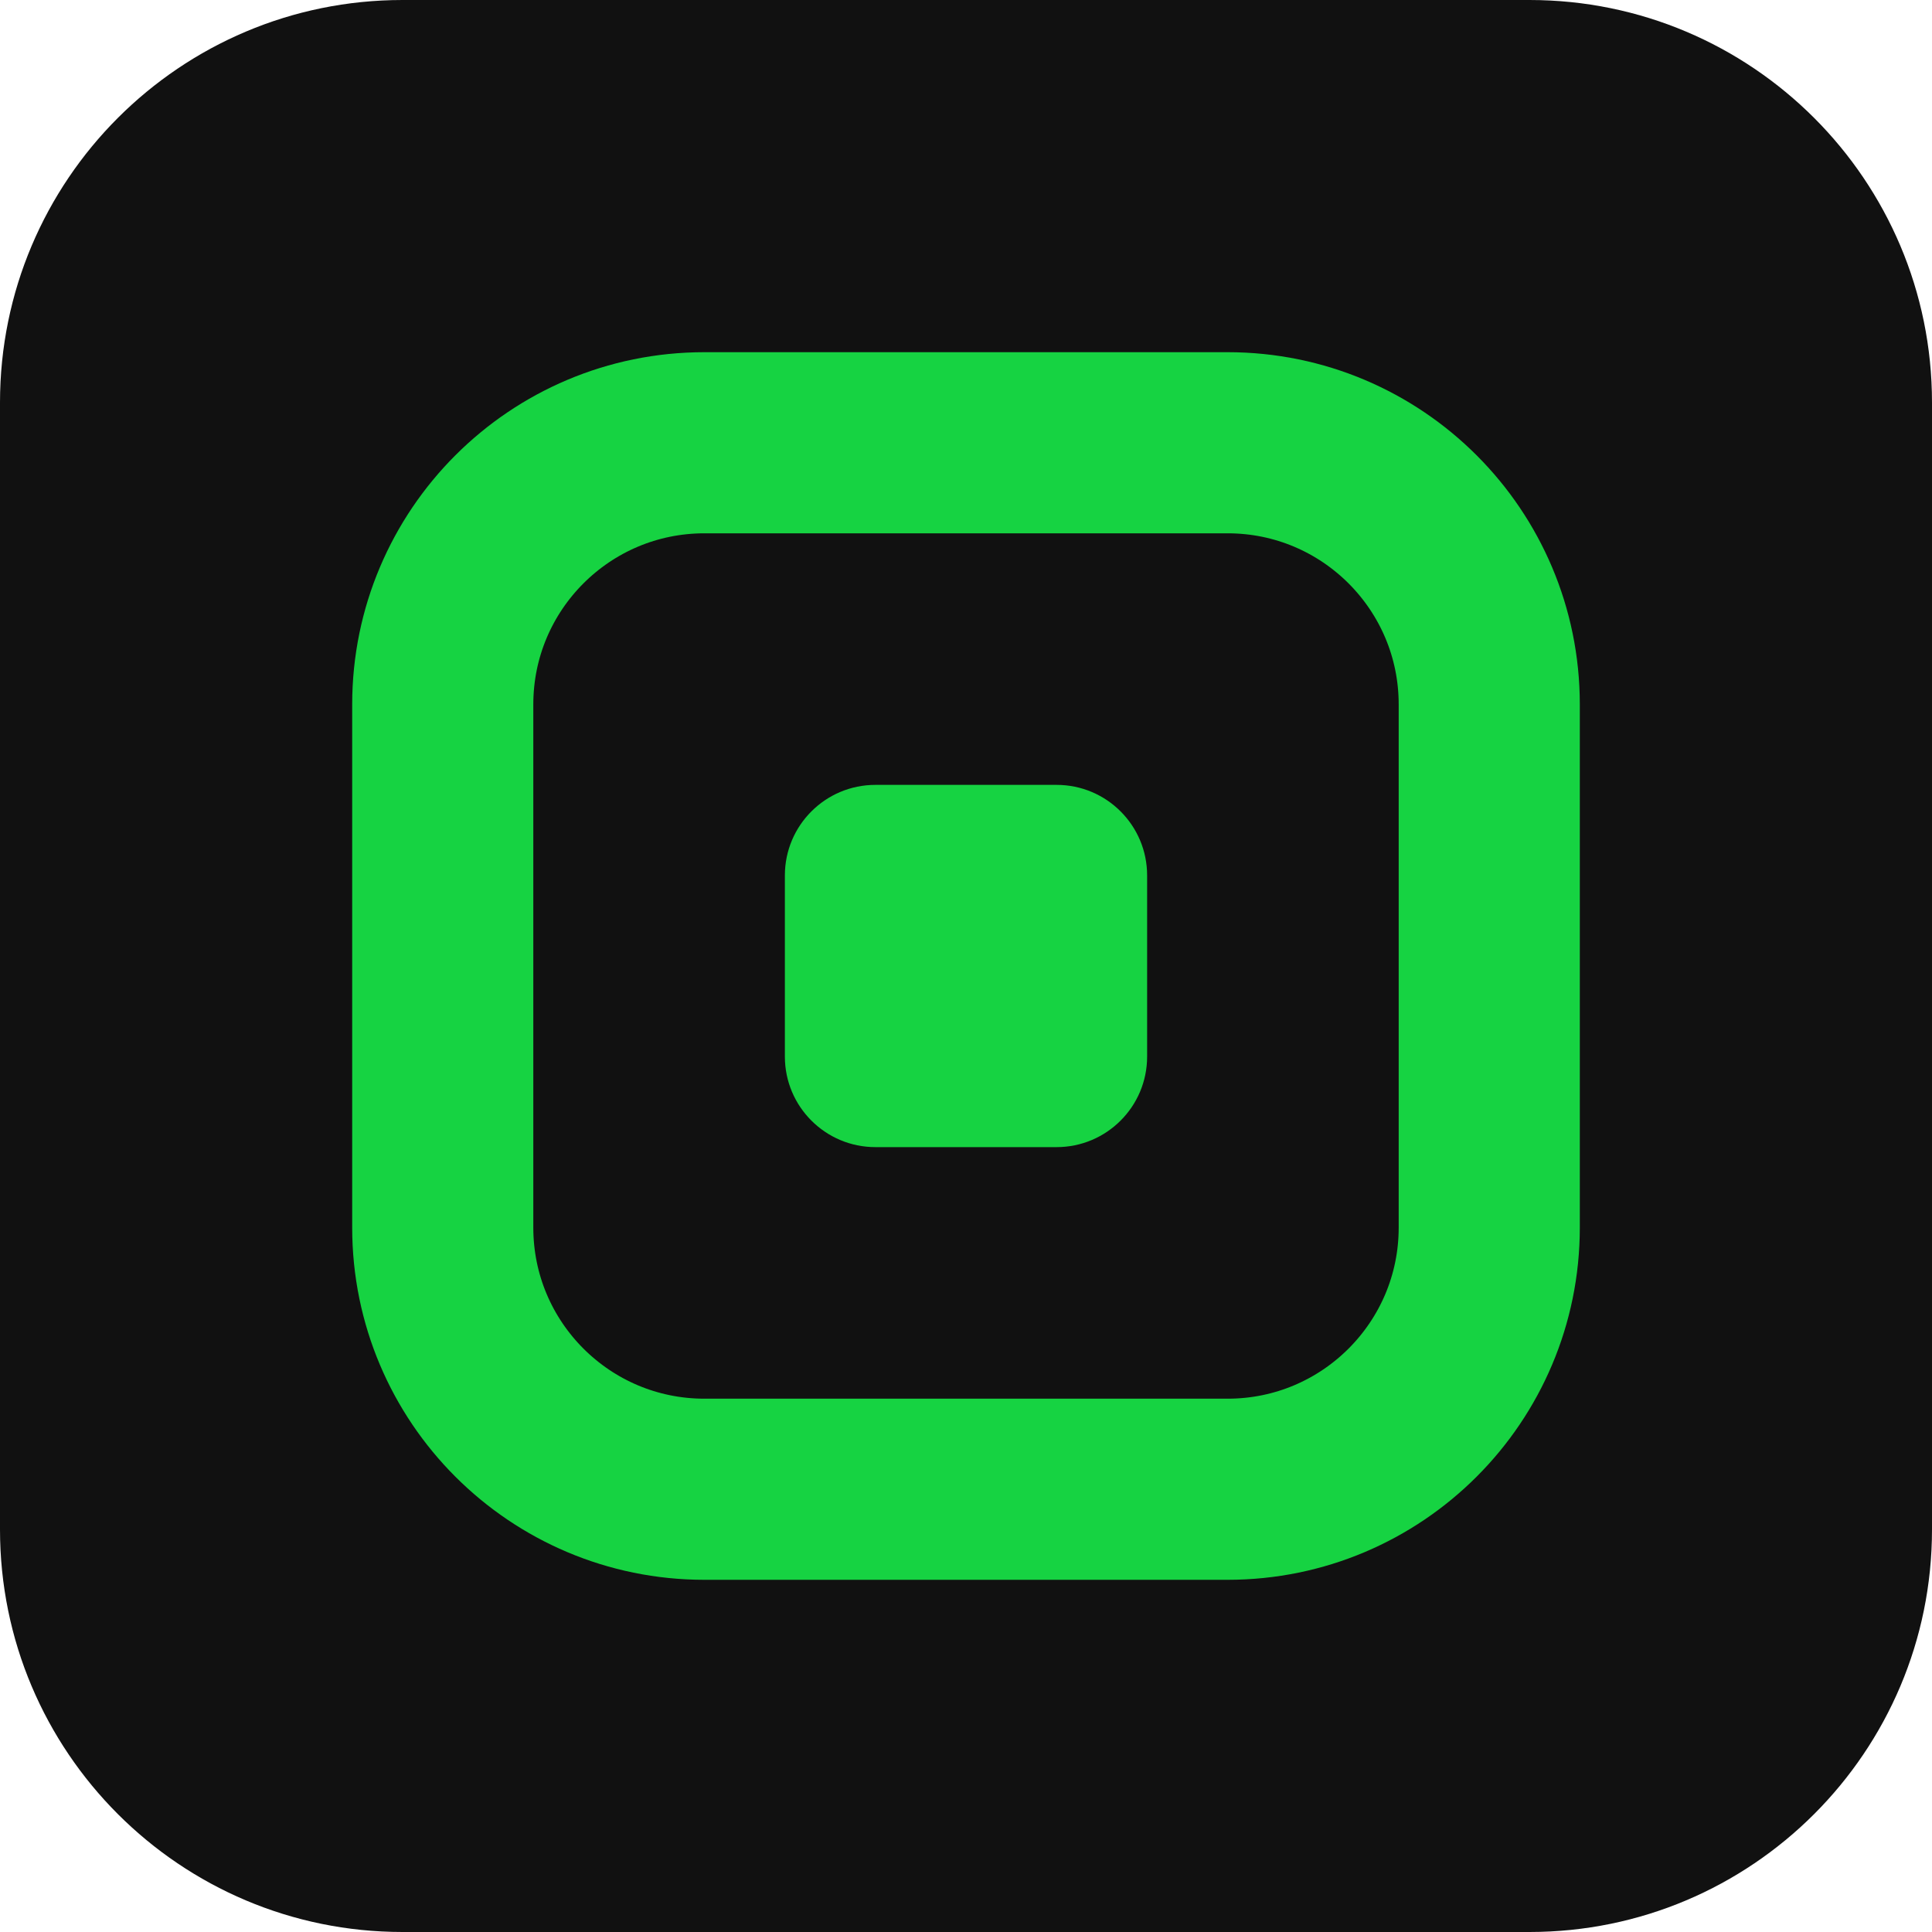
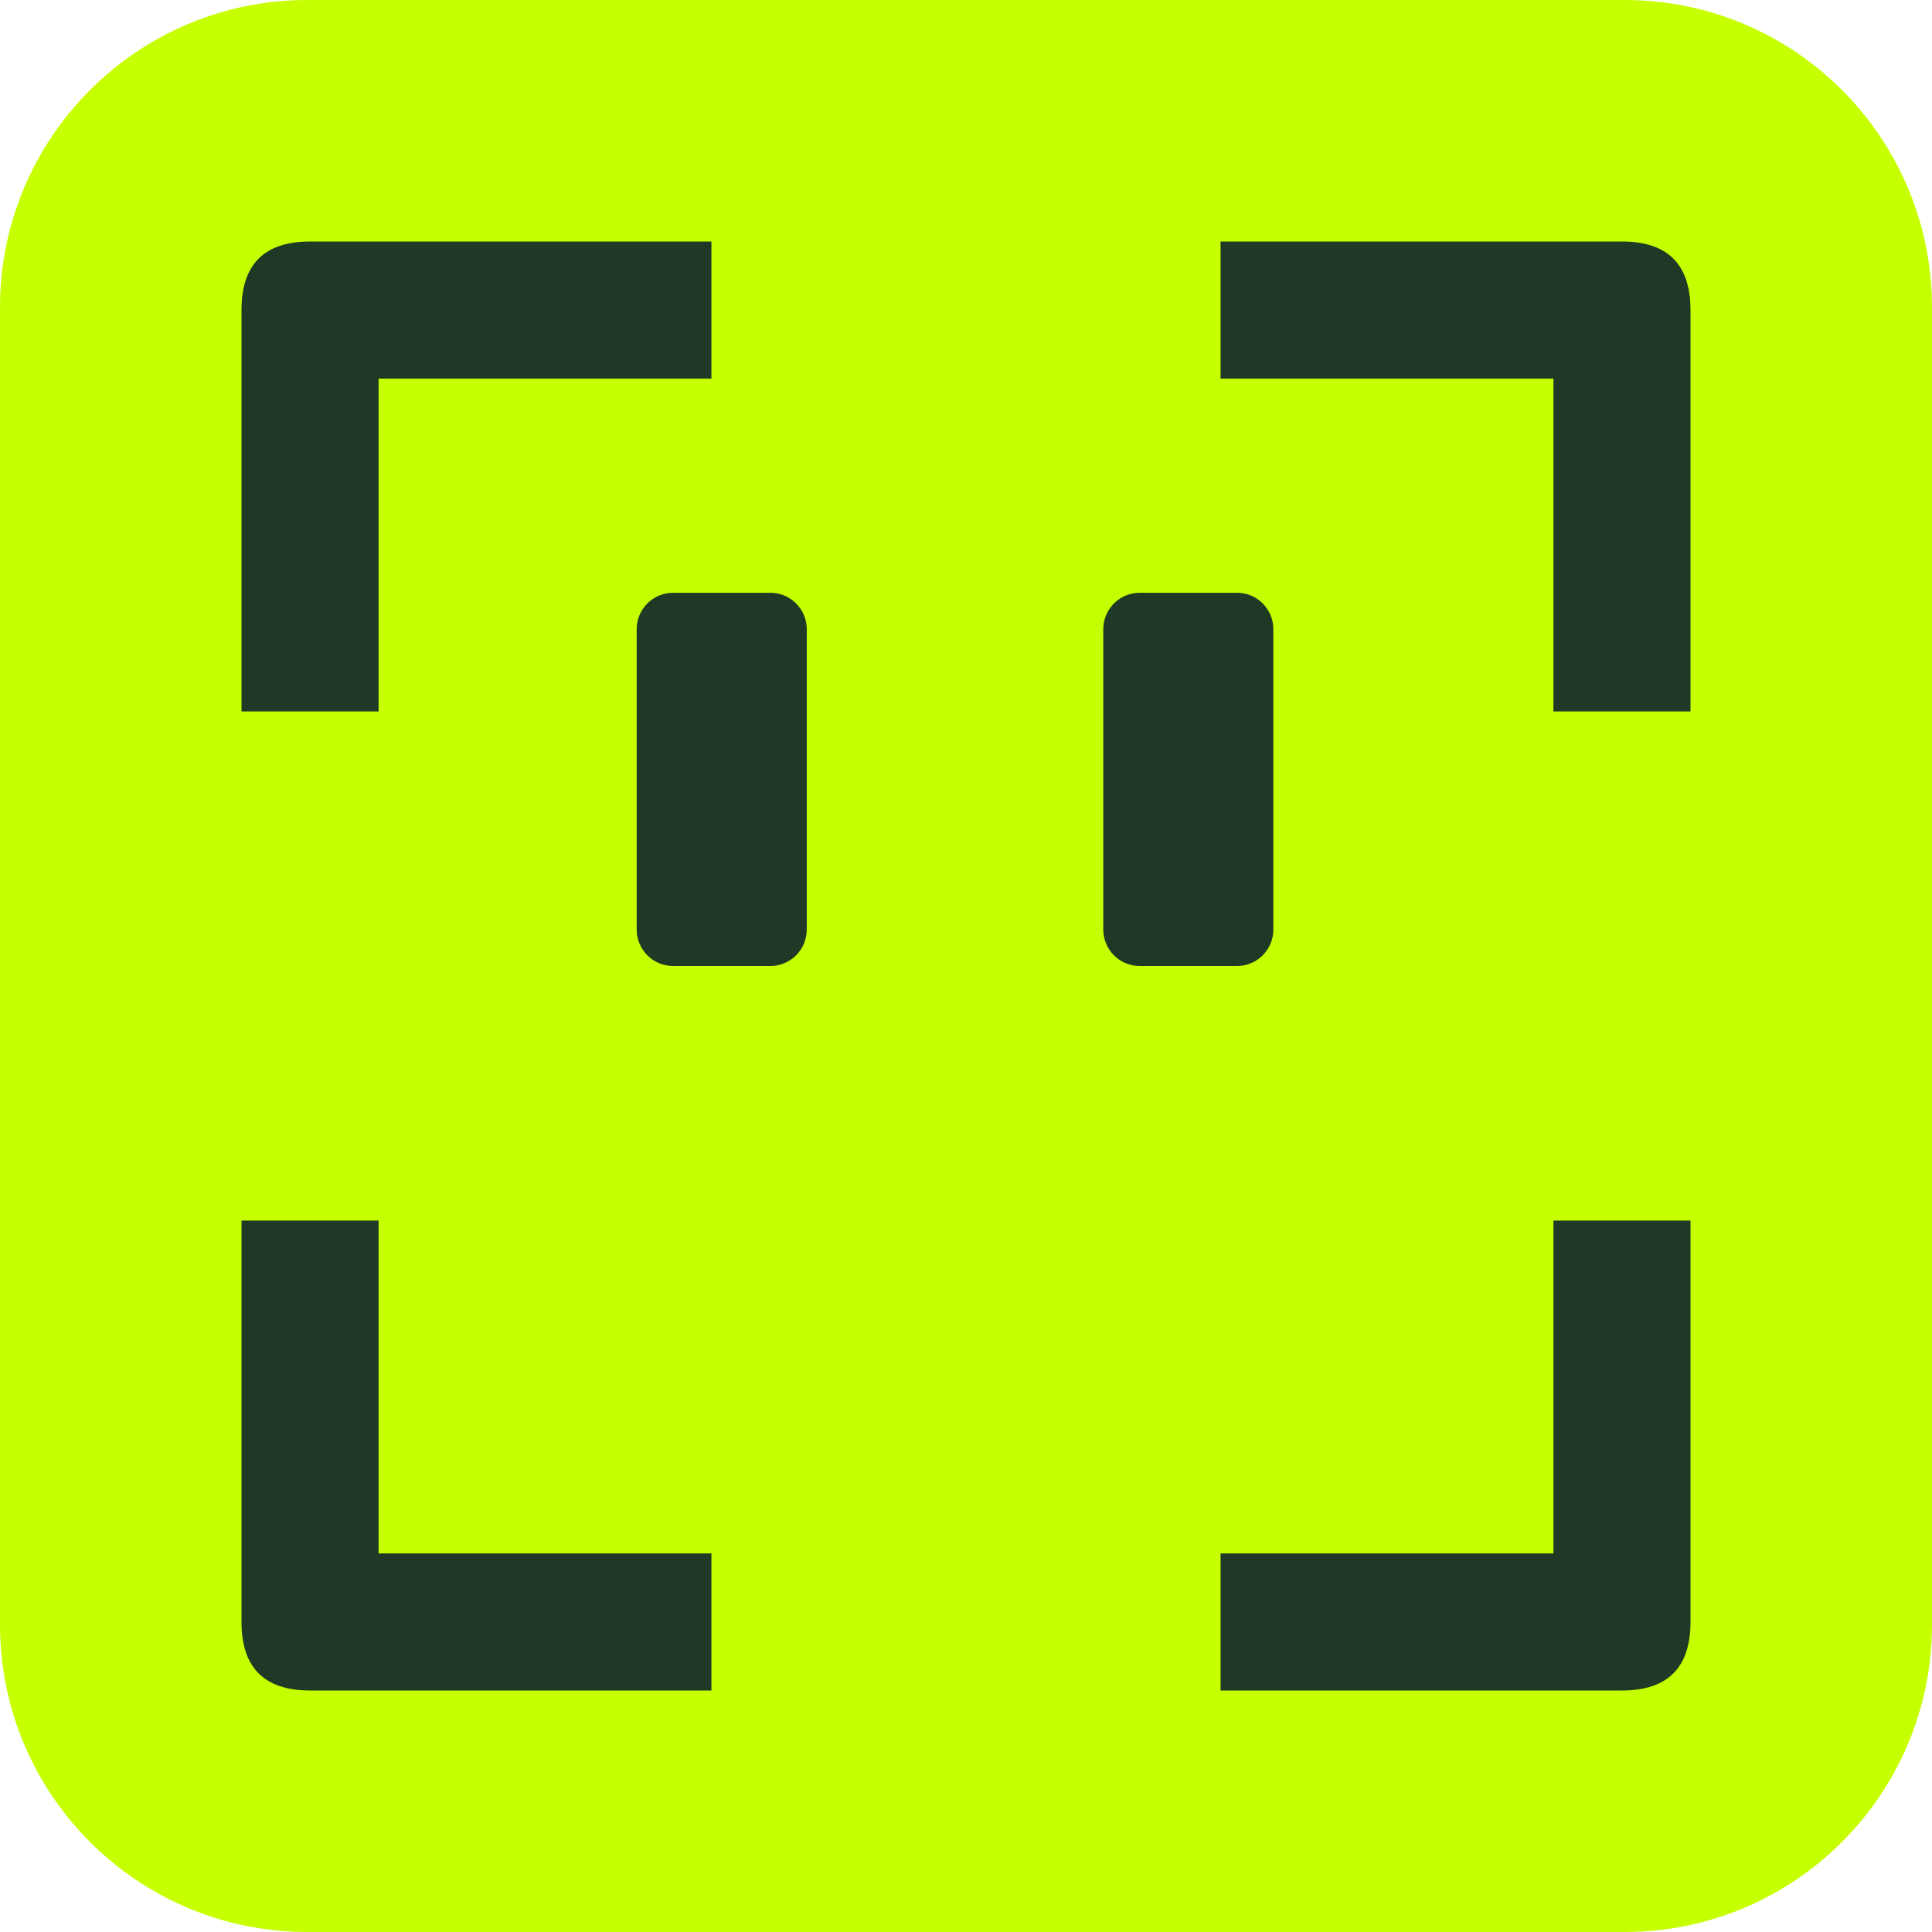
- <svg xmlns="http://www.w3.org/2000/svg" viewBox="0 0 192 192">
-   <rect width="192" height="192" rx="40" fill="#111" />
-   <rect x="44" y="44" width="104" height="104" rx="26" fill="none" stroke="#16d342" stroke-width="18" />
-   <rect x="78" y="78" width="36" height="36" rx="9" fill="#16d342" />
+ <svg xmlns="http://www.w3.org/2000/svg" width="88" height="88" viewBox="0 0 88 88" fill="none">
+   <rect width="88" height="88" rx="14" fill="#C6FF00" />
+   <path d="M11 32.405V14.122C11 12.04 12.04 11 14.122 11H32.405V17.243H17.243V32.405H11ZM77 32.405V14.122C77 12.04 75.96 11 73.878 11H55.595V17.243H70.757V32.405H77ZM77 55.595V73.878C77 75.96 75.96 77 73.878 77H55.595V70.757H70.757V55.595H77ZM11 55.595V73.878C11 75.96 12.04 77 14.122 77H32.405V70.757H17.243V55.595H11Z" fill="#1E3A26" />
+   <path d="M30.655 27H35.091C35.53 27 35.951 27.175 36.262 27.486C36.572 27.798 36.747 28.22 36.747 28.66V42.34C36.747 42.78 36.572 43.202 36.262 43.514C35.951 43.825 35.53 44 35.091 44H30.655C30.216 44 29.795 43.825 29.485 43.514C29.174 43.202 29 42.78 29 42.34V28.66C29 28.22 29.174 27.798 29.485 27.486C29.795 27.175 30.216 27 30.655 27ZM51.909 27H56.345C56.784 27 57.205 27.175 57.515 27.486C57.826 27.798 58 28.22 58 28.66V42.34C58 42.78 57.826 43.202 57.515 43.514C57.205 43.825 56.784 44 56.345 44H51.909C51.47 44 51.049 43.825 50.738 43.514C50.428 43.202 50.253 42.78 50.253 42.34V28.66C50.253 28.22 50.428 27.798 50.738 27.486C51.049 27.175 51.47 27 51.909 27Z" fill="#1E3A26" />
</svg>
